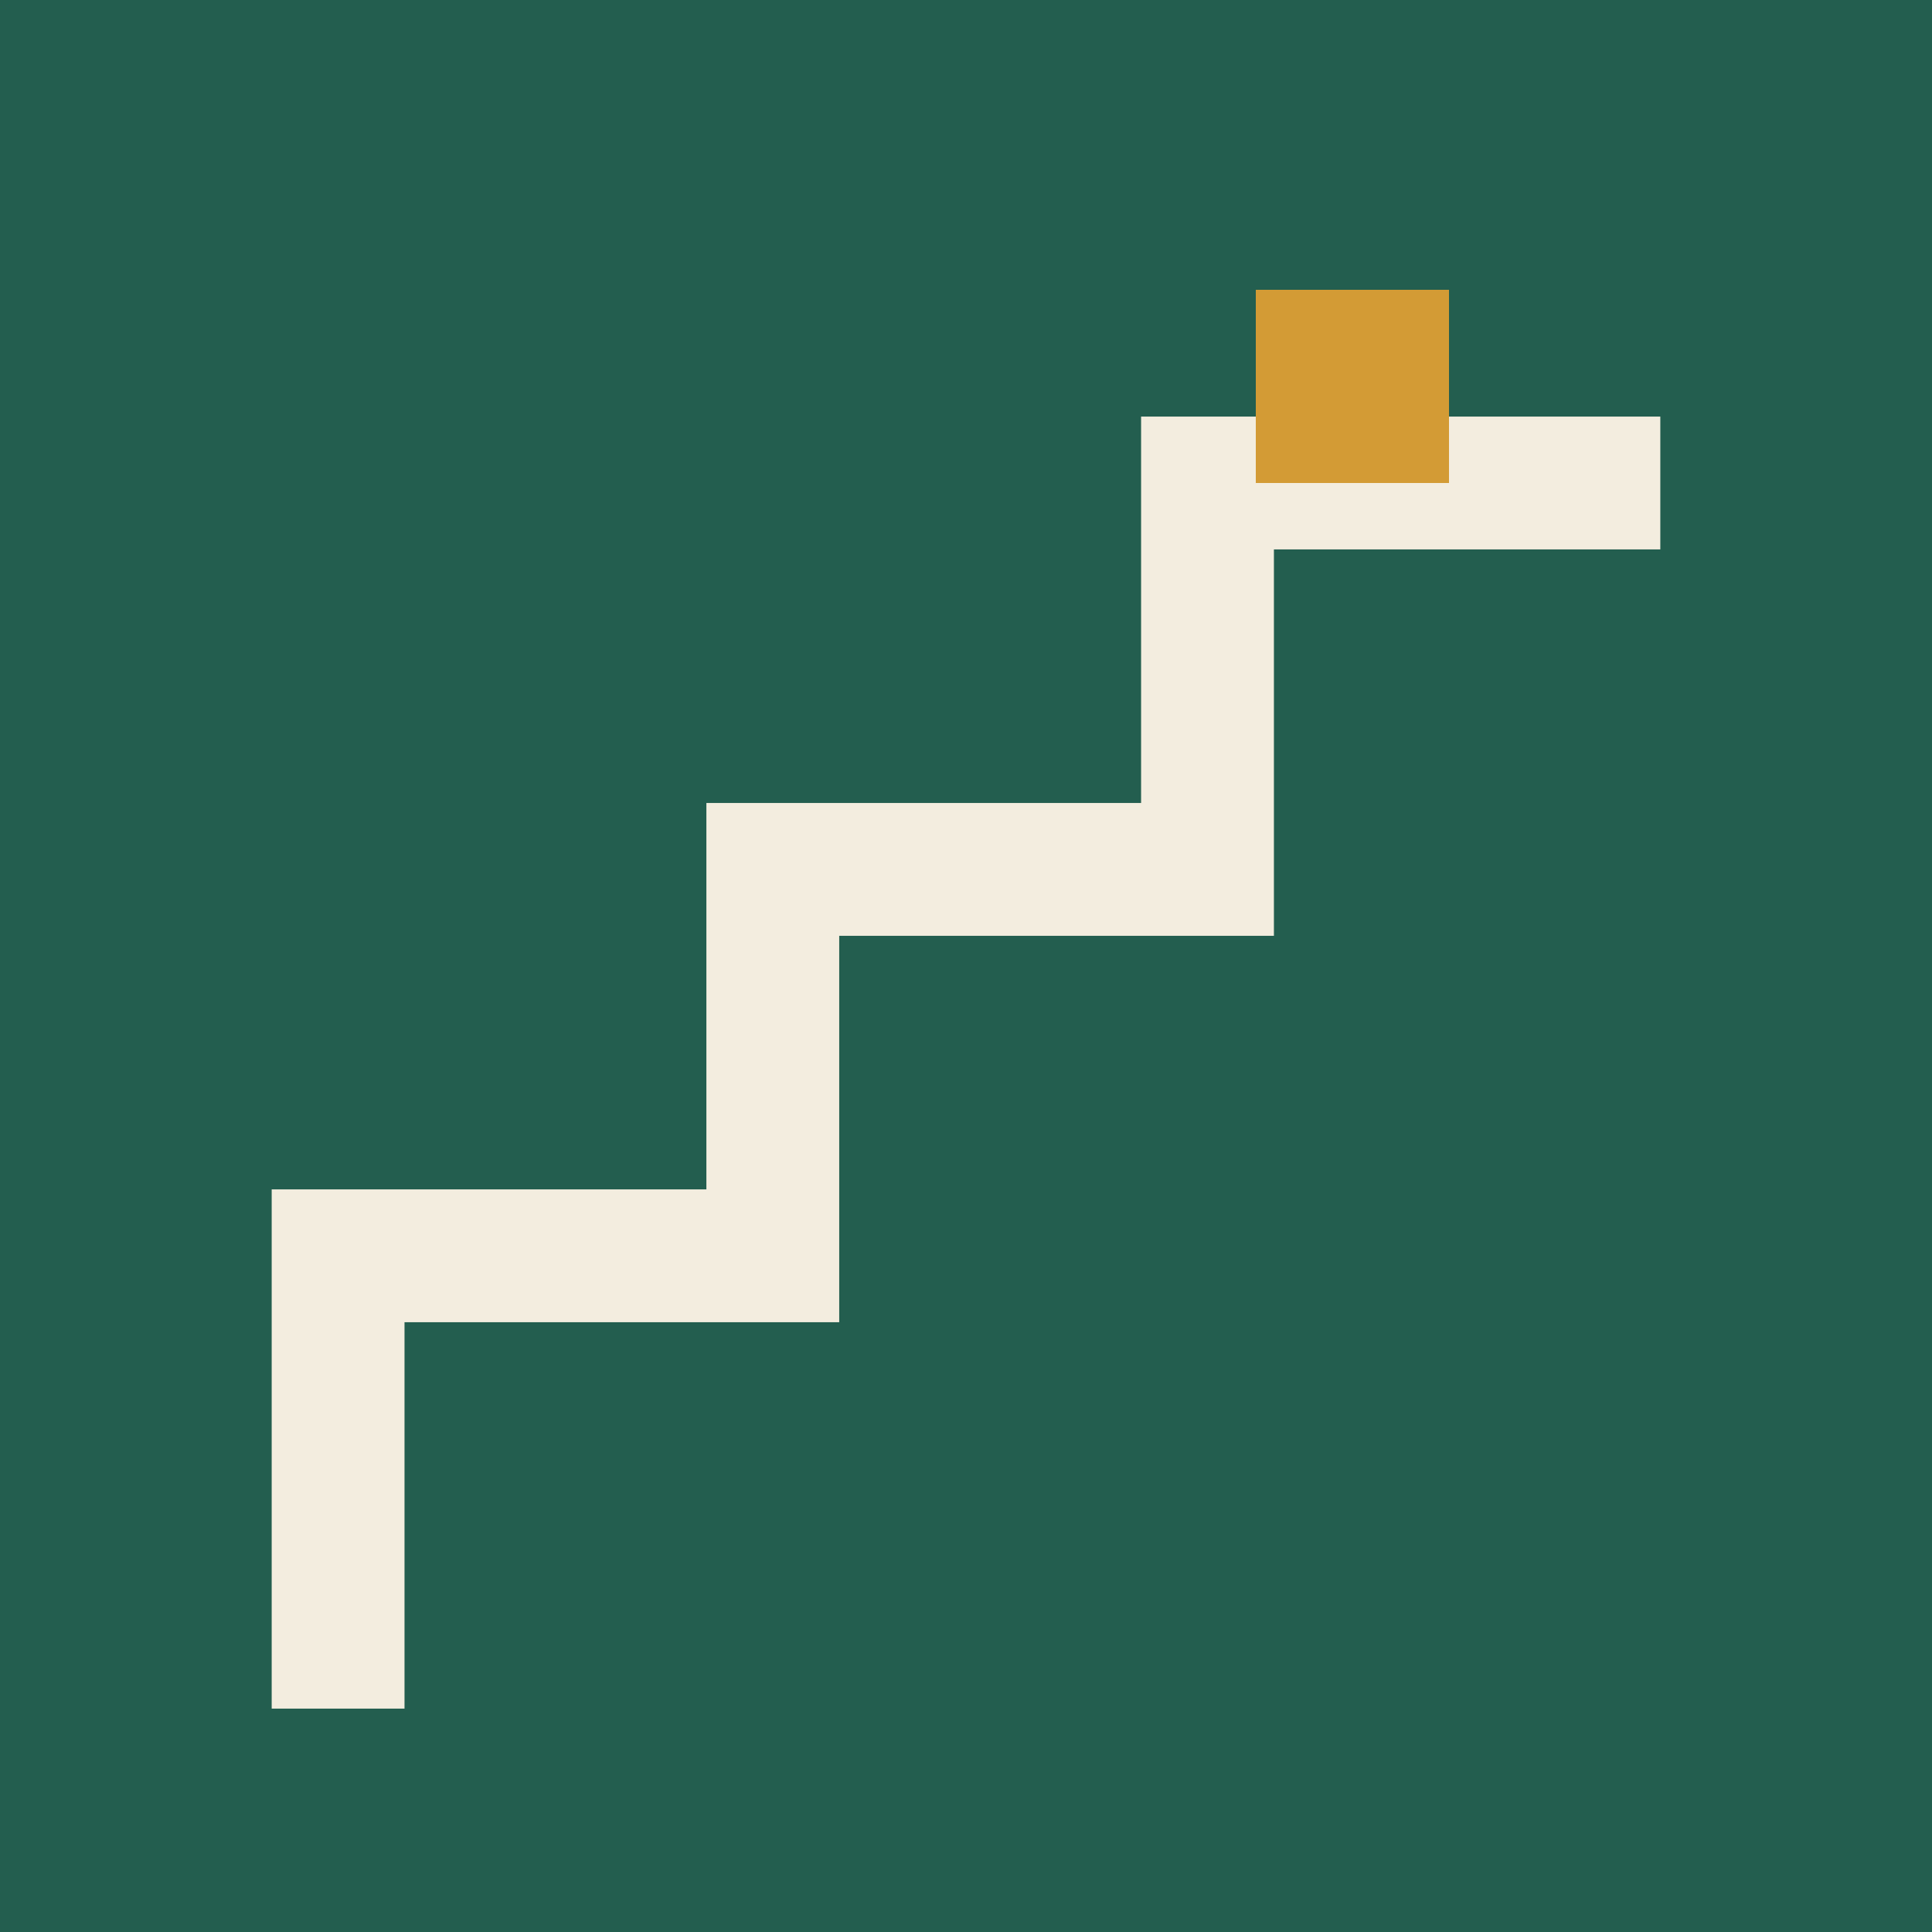
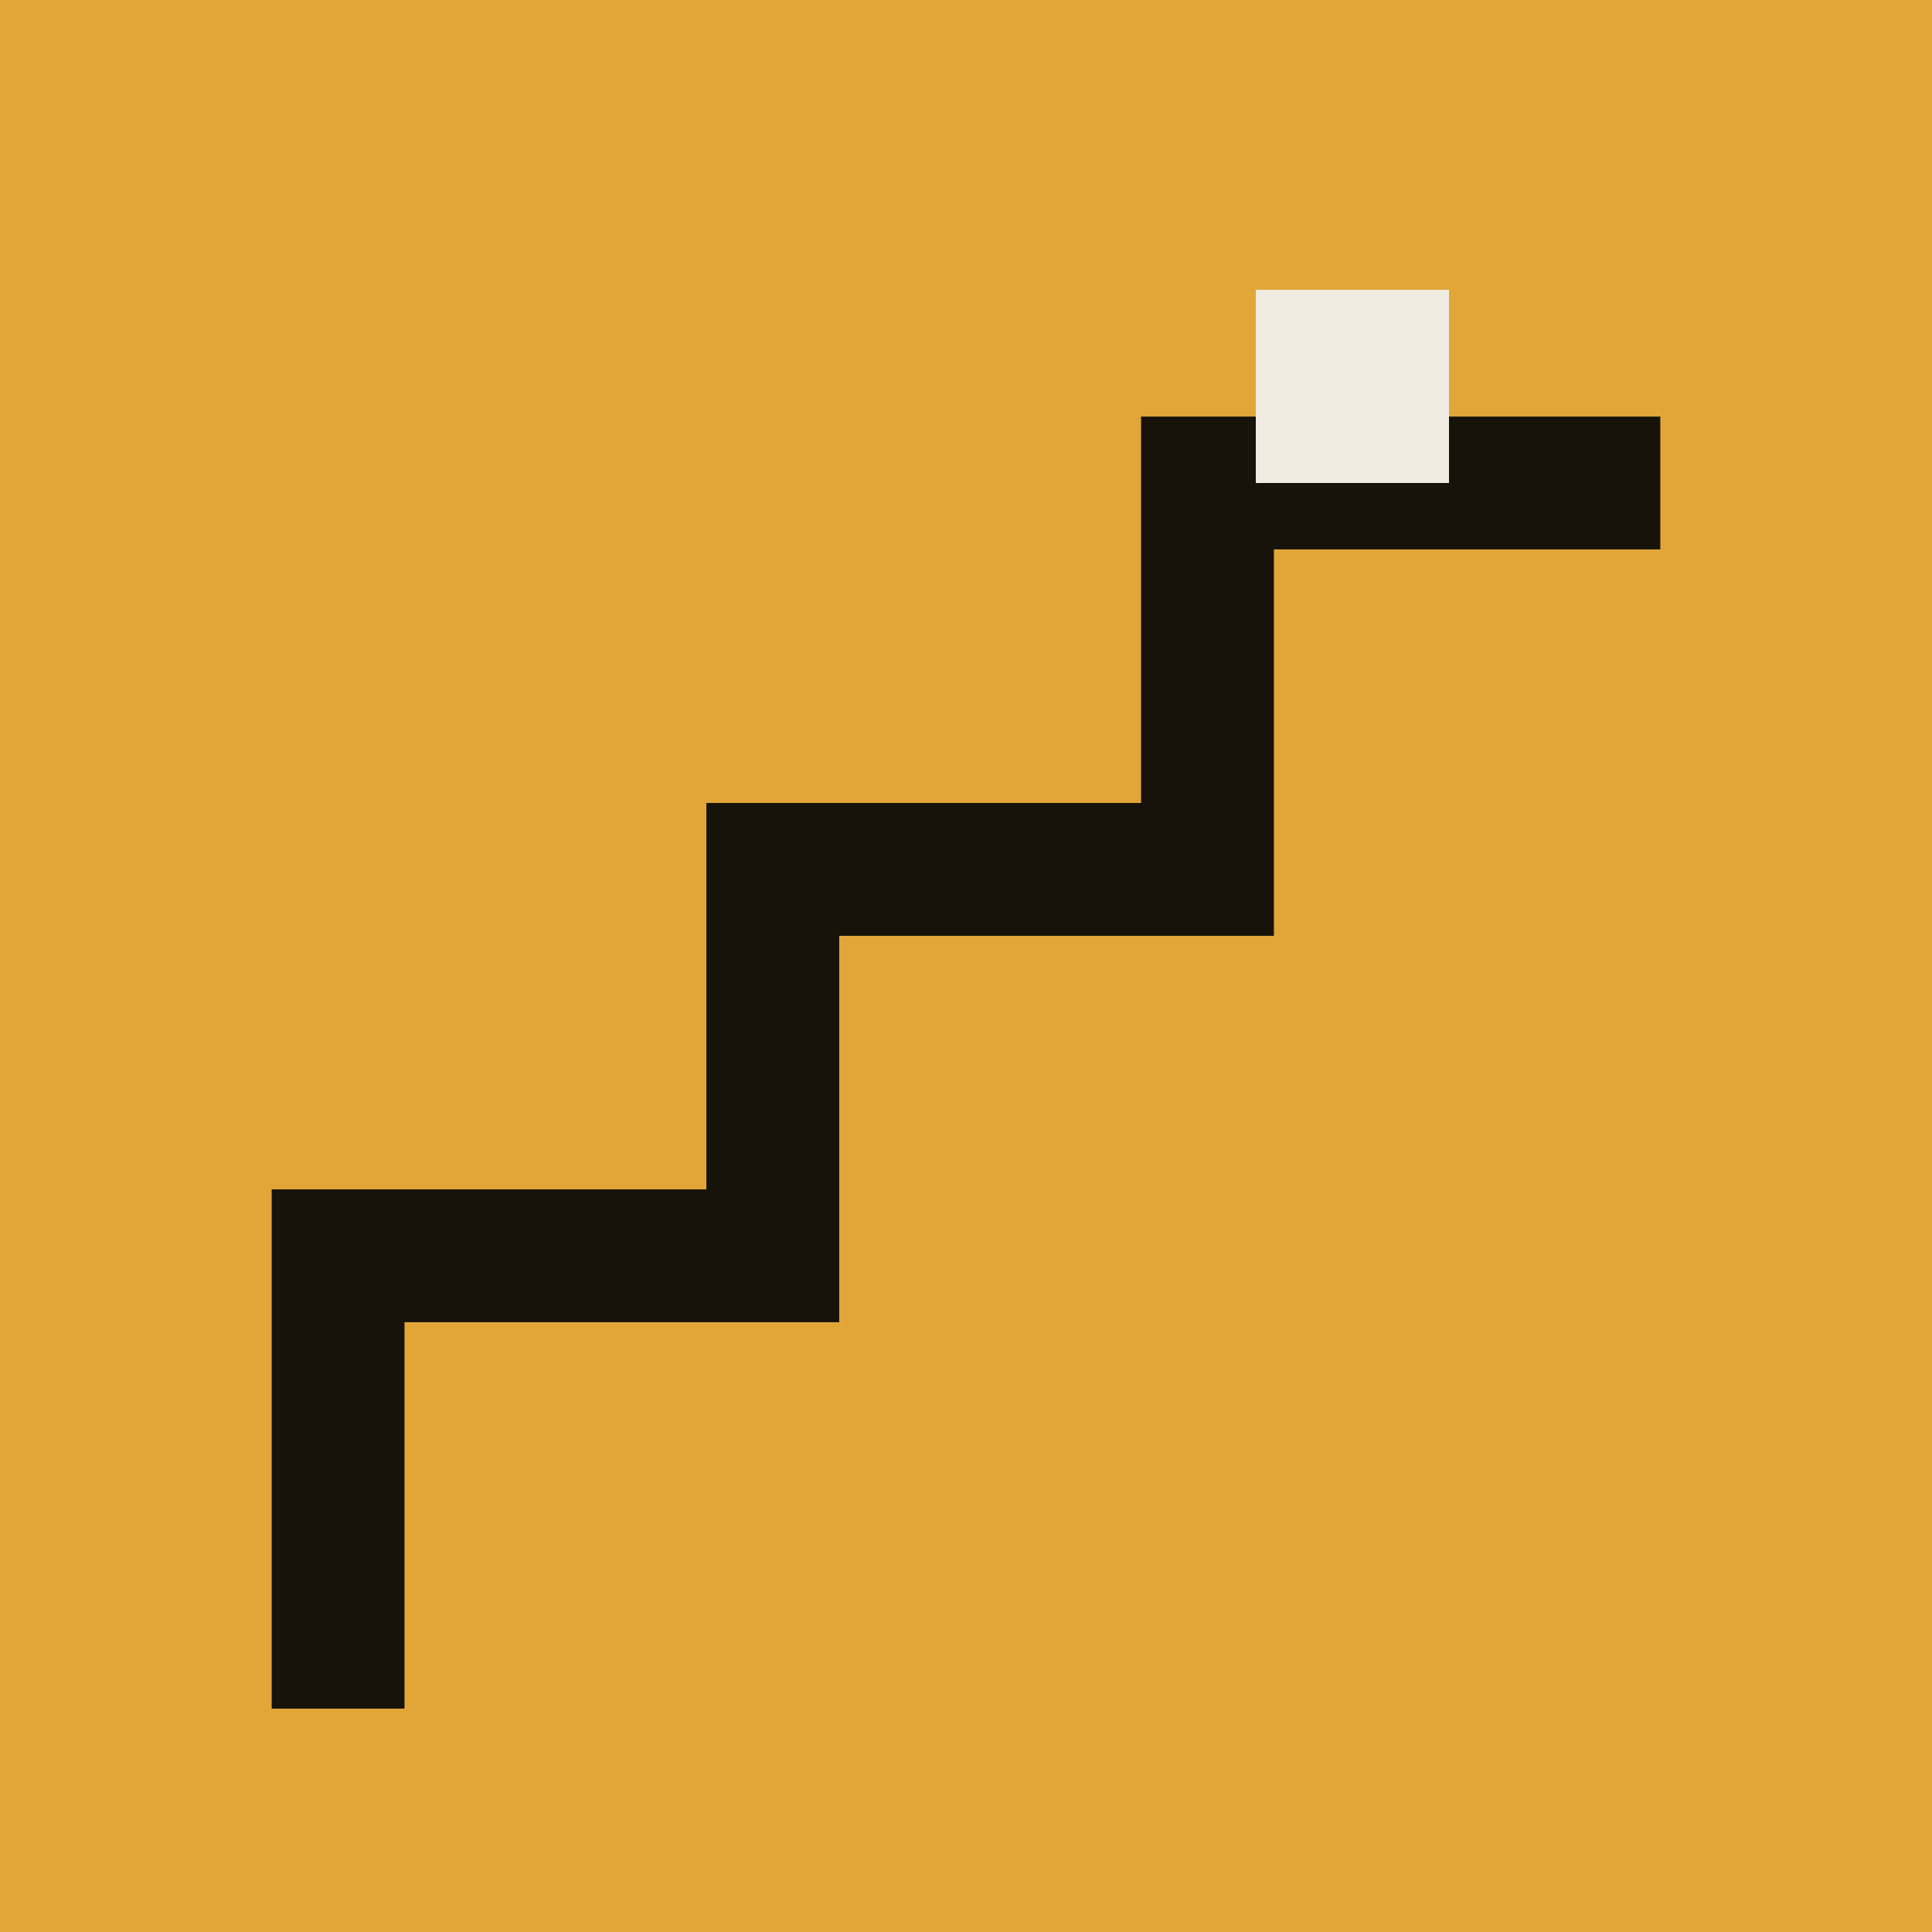
<svg xmlns="http://www.w3.org/2000/svg" width="80" height="80" viewBox="0 0 80 80" fill="none">
-   <rect width="80" height="80" fill="#235e4f" />
-   <path d="M14 68 L14 52 L32 52 L32 36 L50 36 L50 20 L66 20" stroke="#f3eddf" stroke-width="5.5" fill="none" stroke-linecap="square" stroke-linejoin="miter" />
-   <rect x="52" y="12" width="8" height="8" fill="#d39b35" />
+   <rect width="80" height="80" fill="#e2a638" />
+   <path d="M14 68 L14 52 L32 52 L32 36 L50 36 L50 20 L66 20" stroke="#17130a" stroke-width="5.5" fill="none" stroke-linecap="square" stroke-linejoin="miter" />
+   <rect x="52" y="12" width="8" height="8" fill="#f0ece2" />
</svg>
